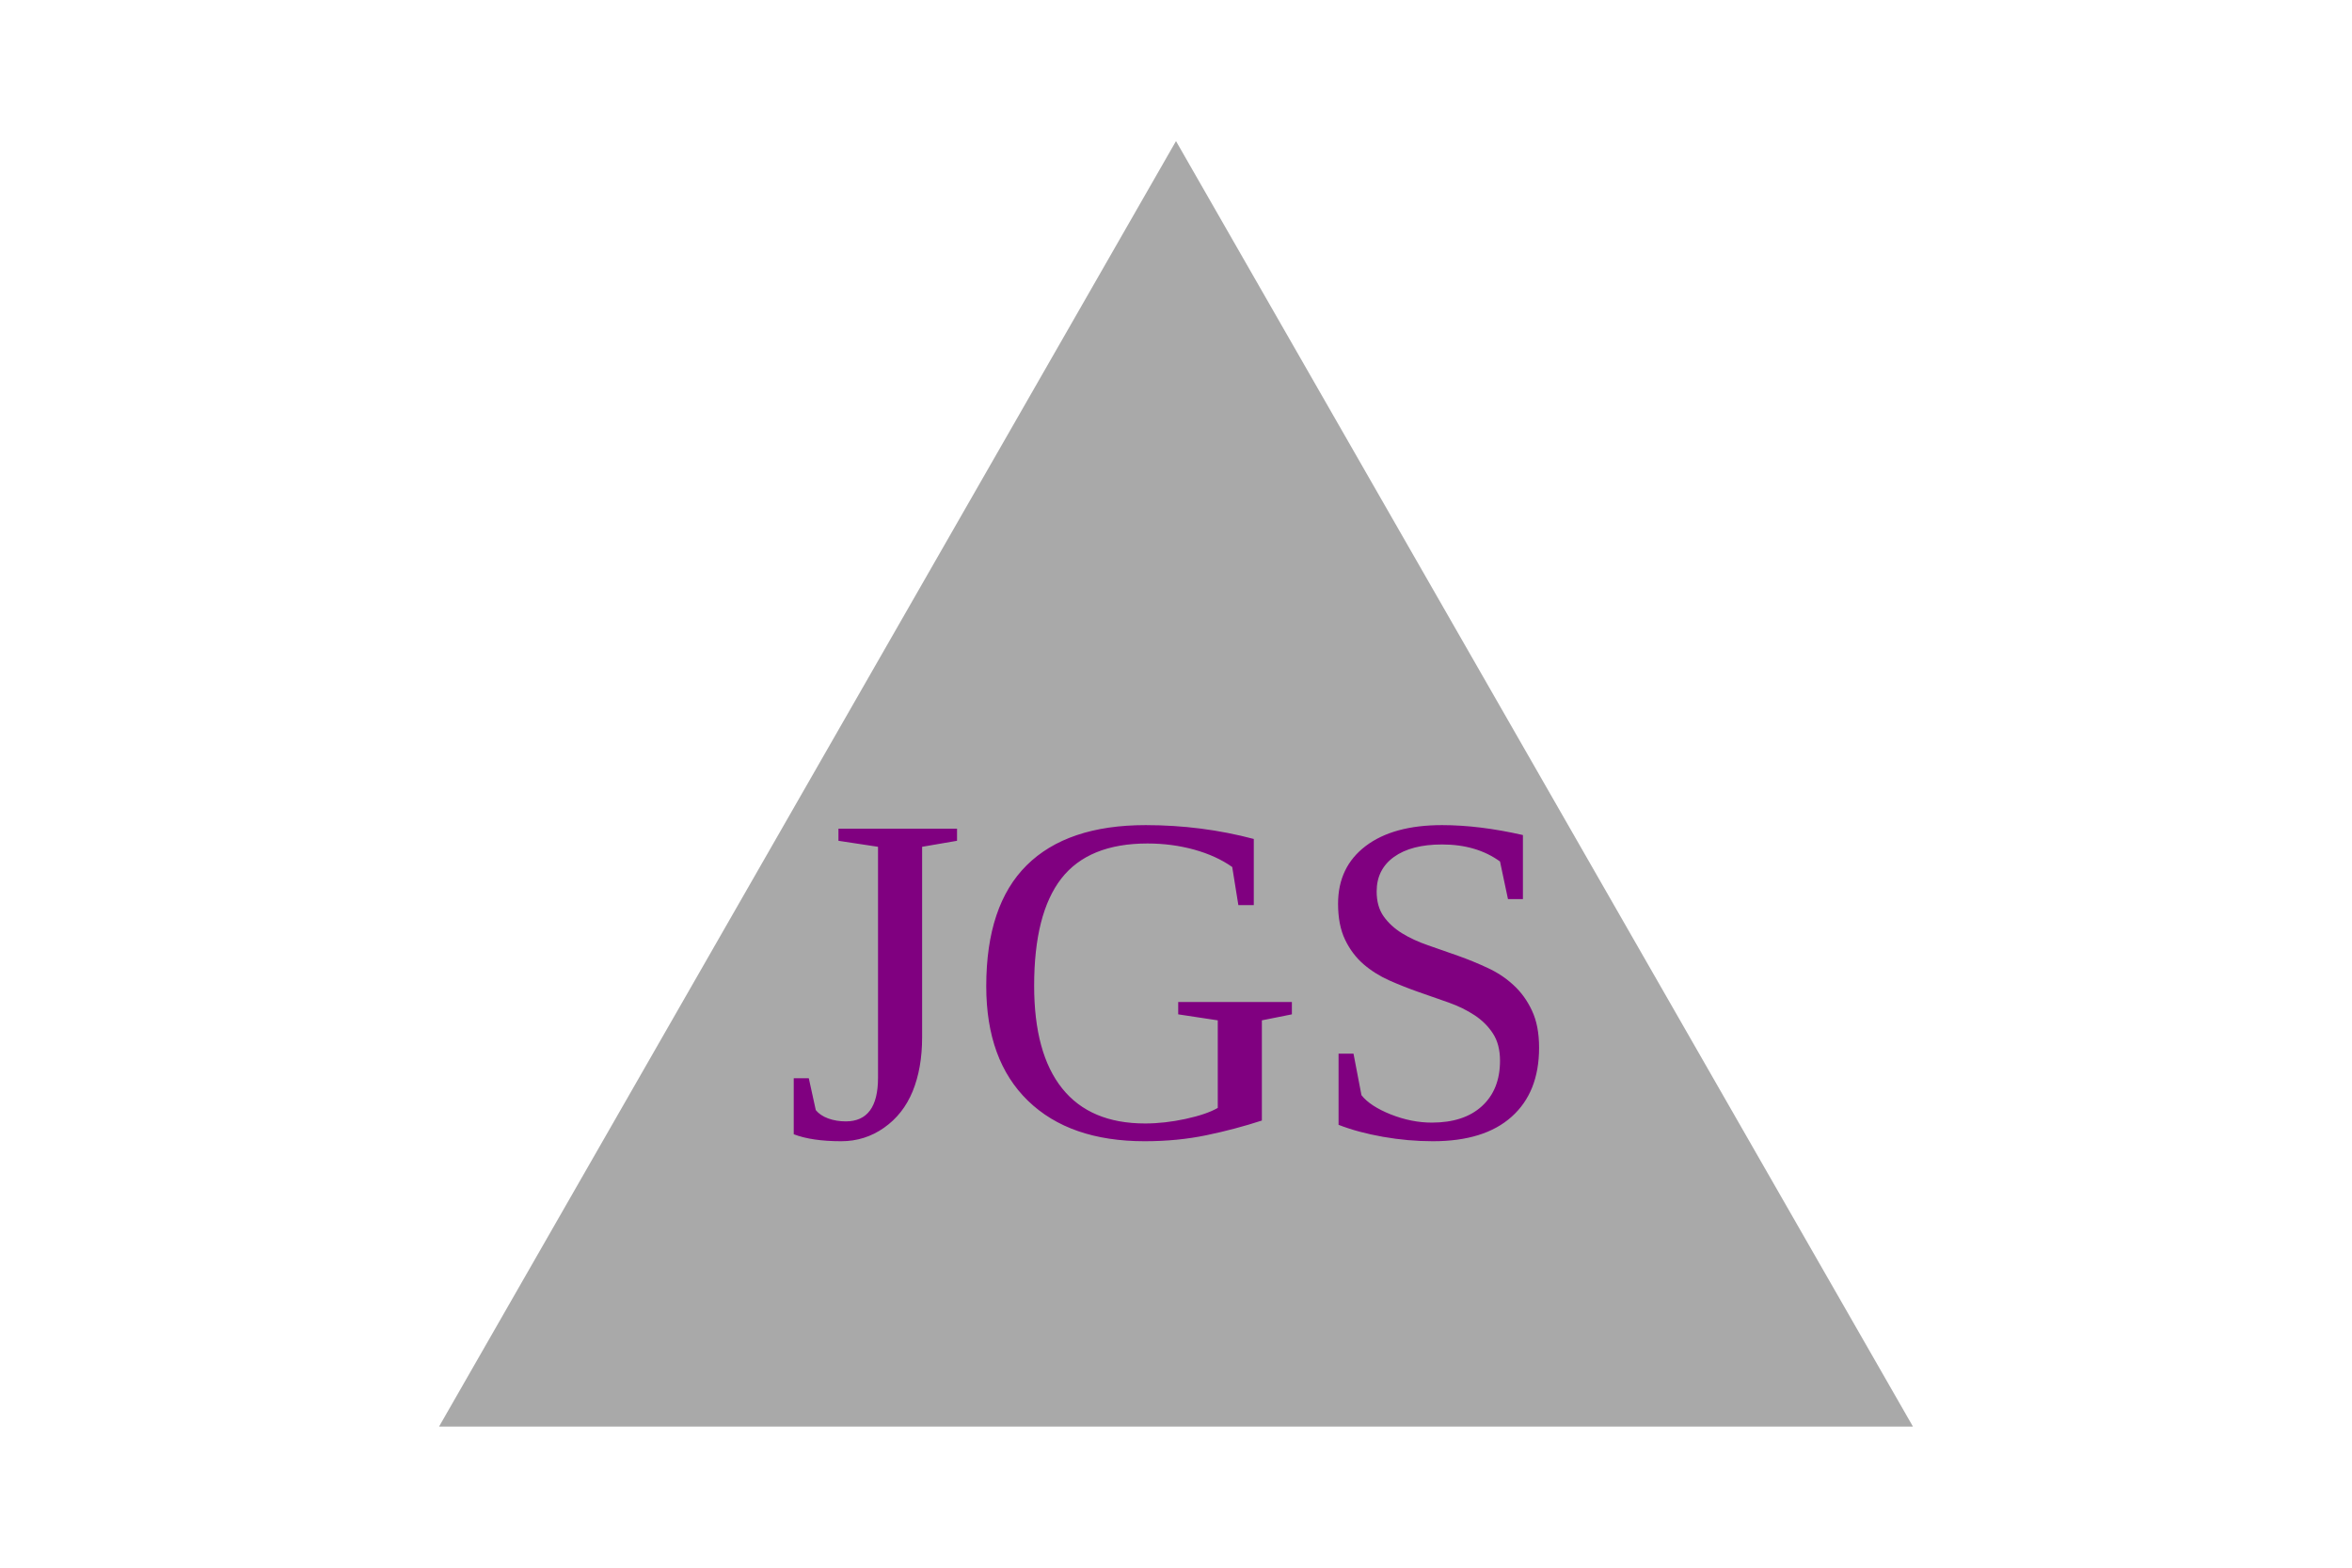
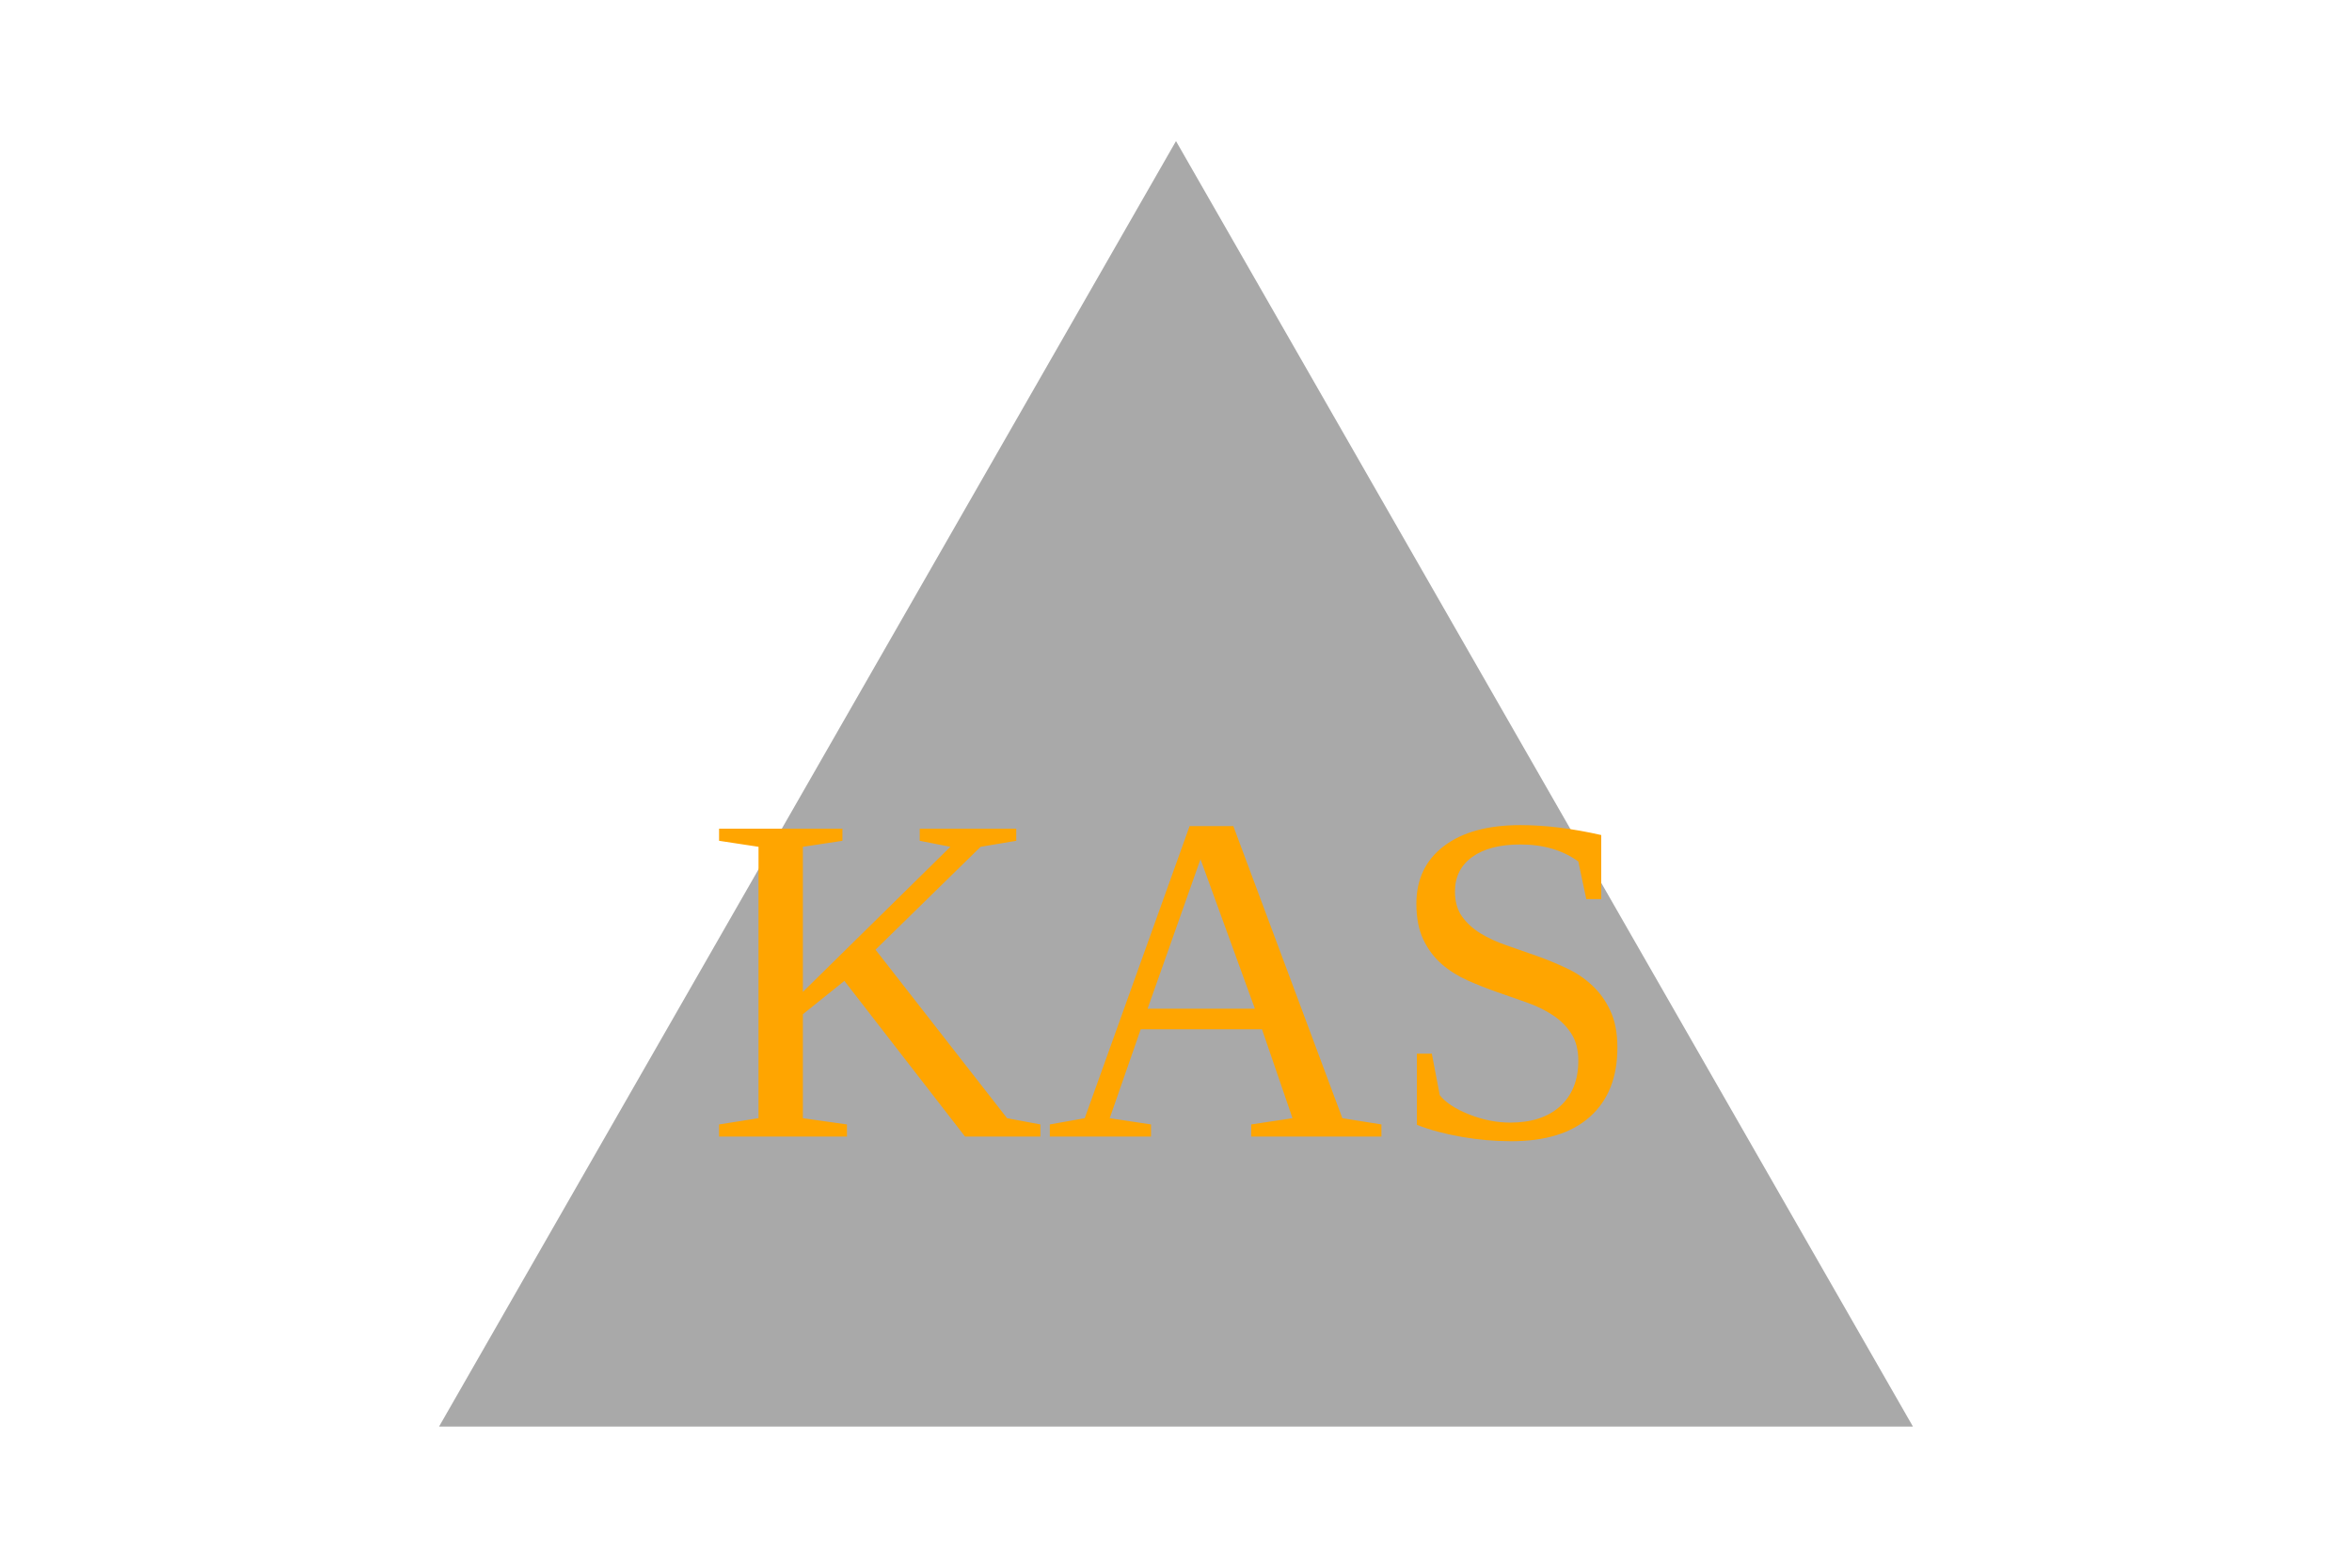
<svg xmlns="http://www.w3.org/2000/svg" version="1.1" width="300" height="200">
  <polygon points="150, 18 244, 182 56, 182" fill="darkgray" />
-   <text x="150" y="145" font-size="60" text-anchor="middle" fill="purple">JGS</text>
+   <text x="150" y="145" font-size="60" text-anchor="middle" fill="orange">KAS</text>
</svg>
